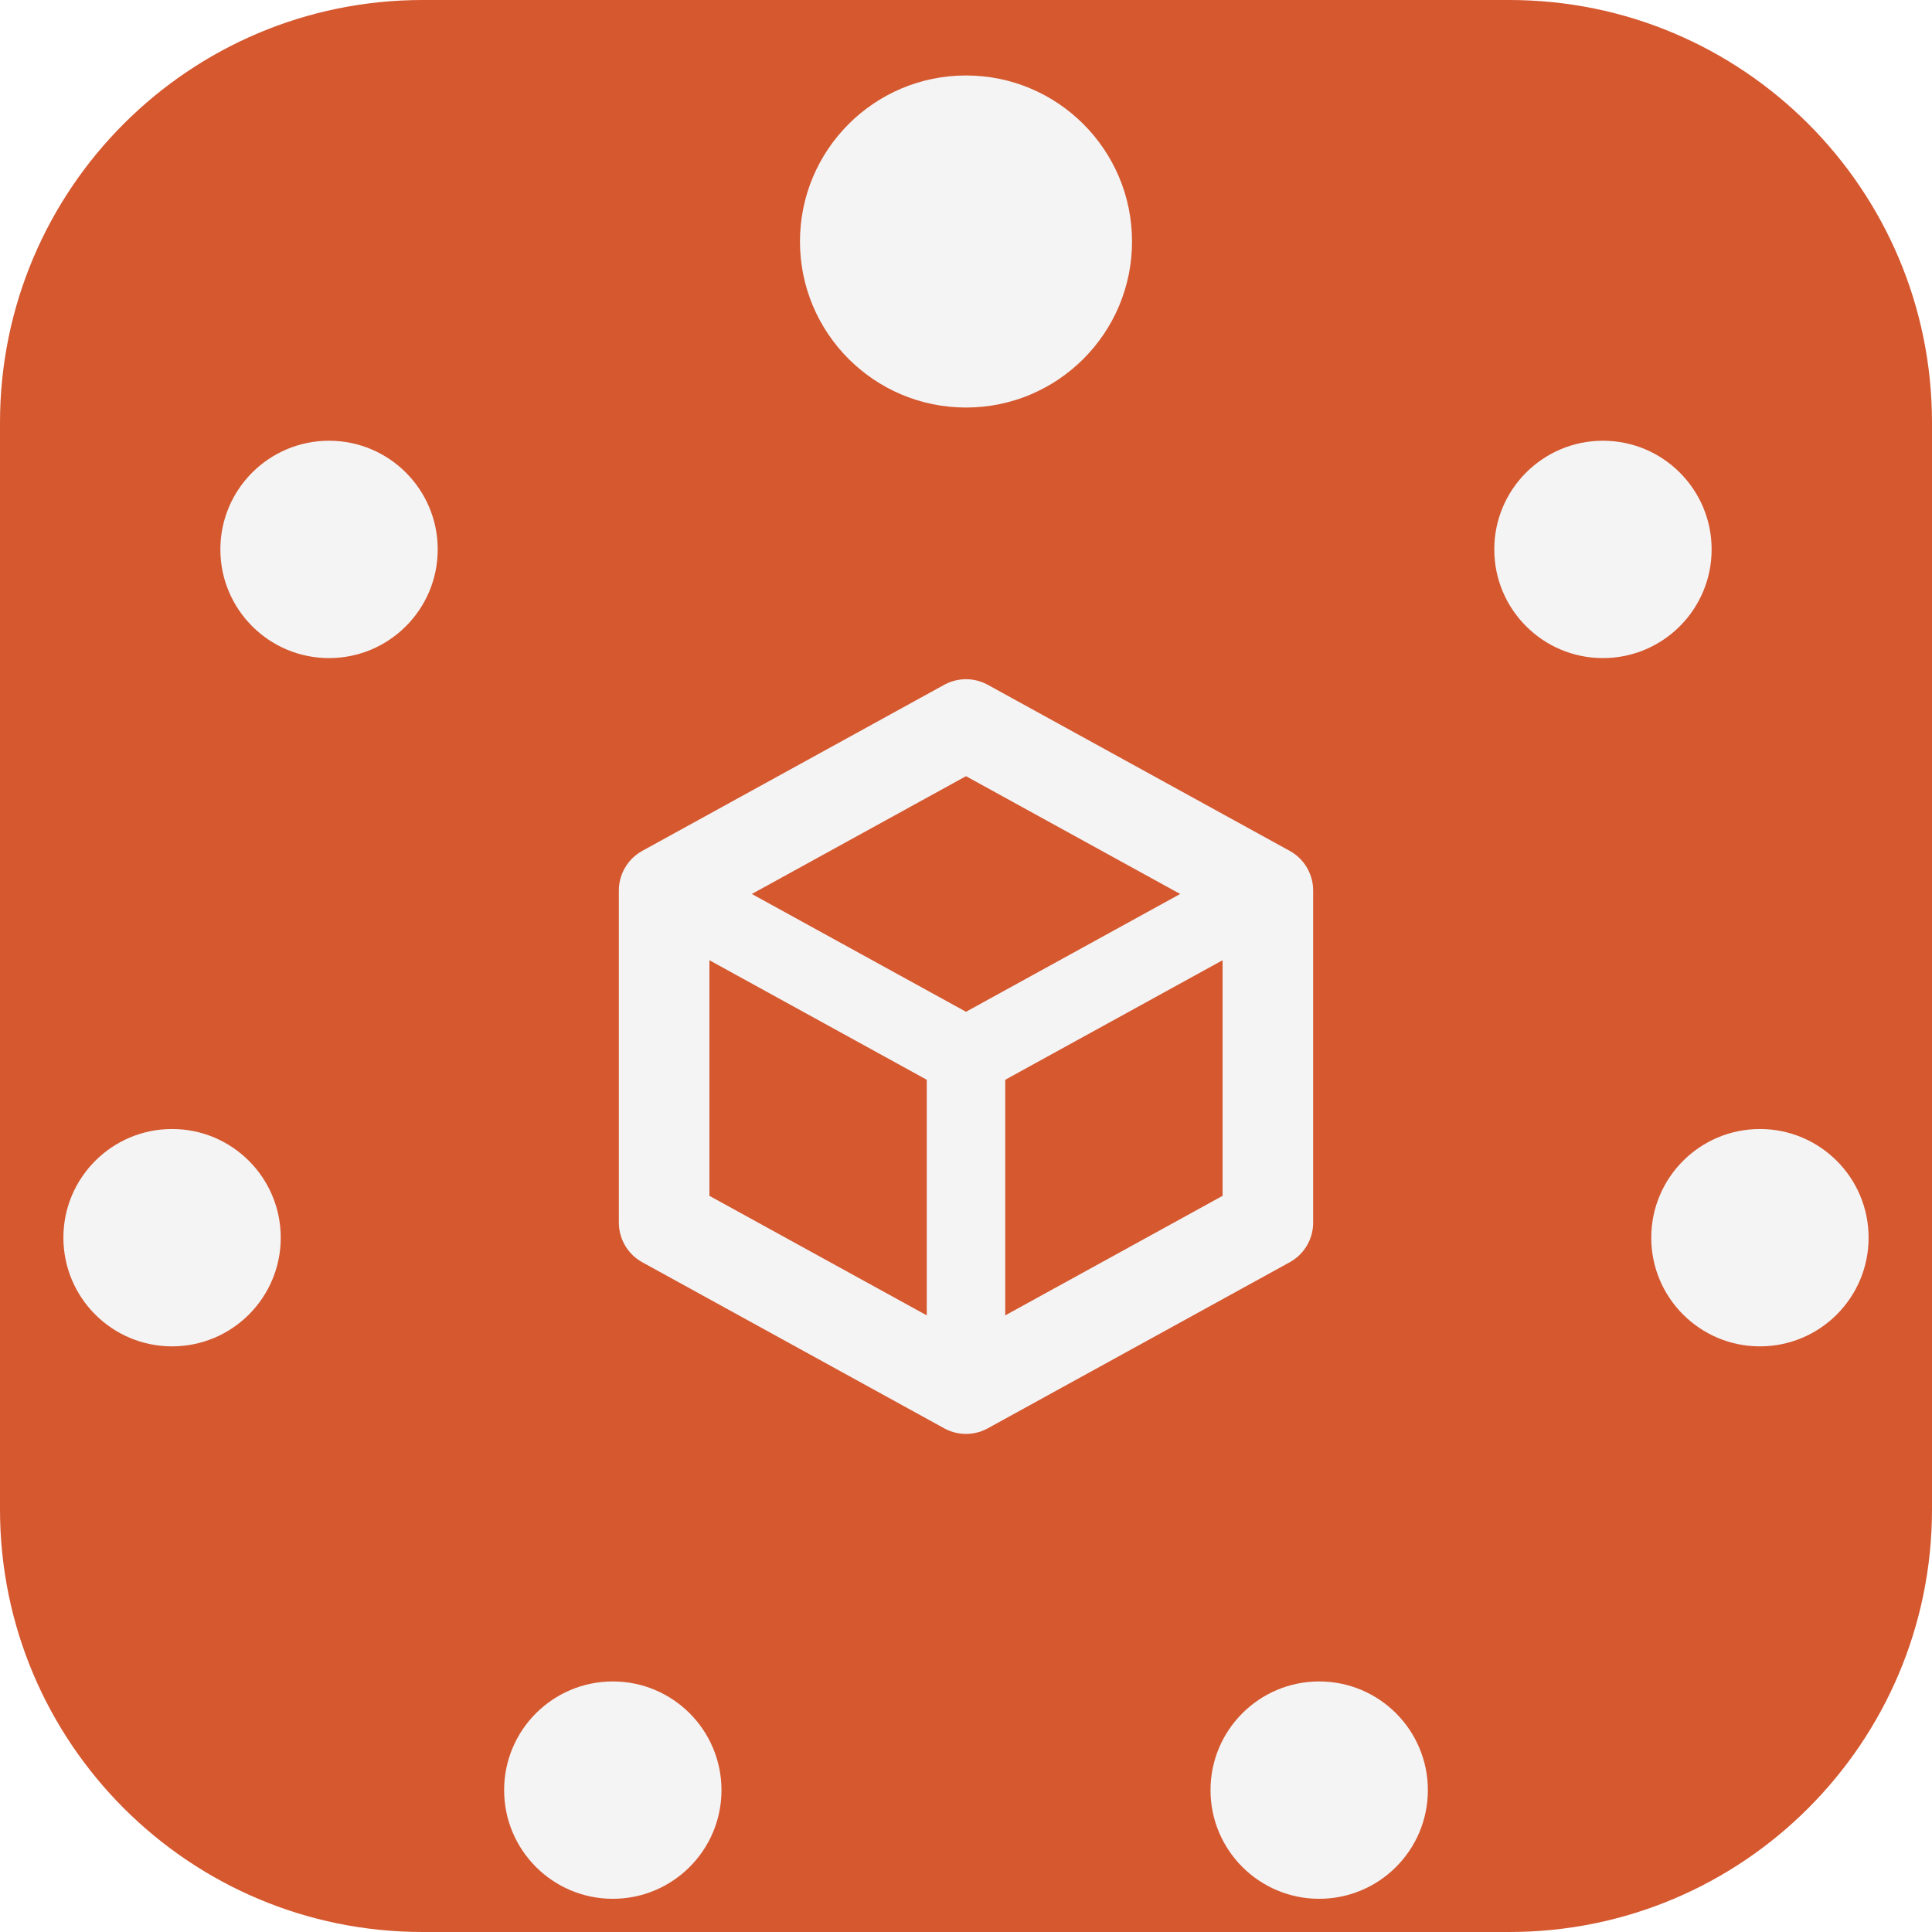
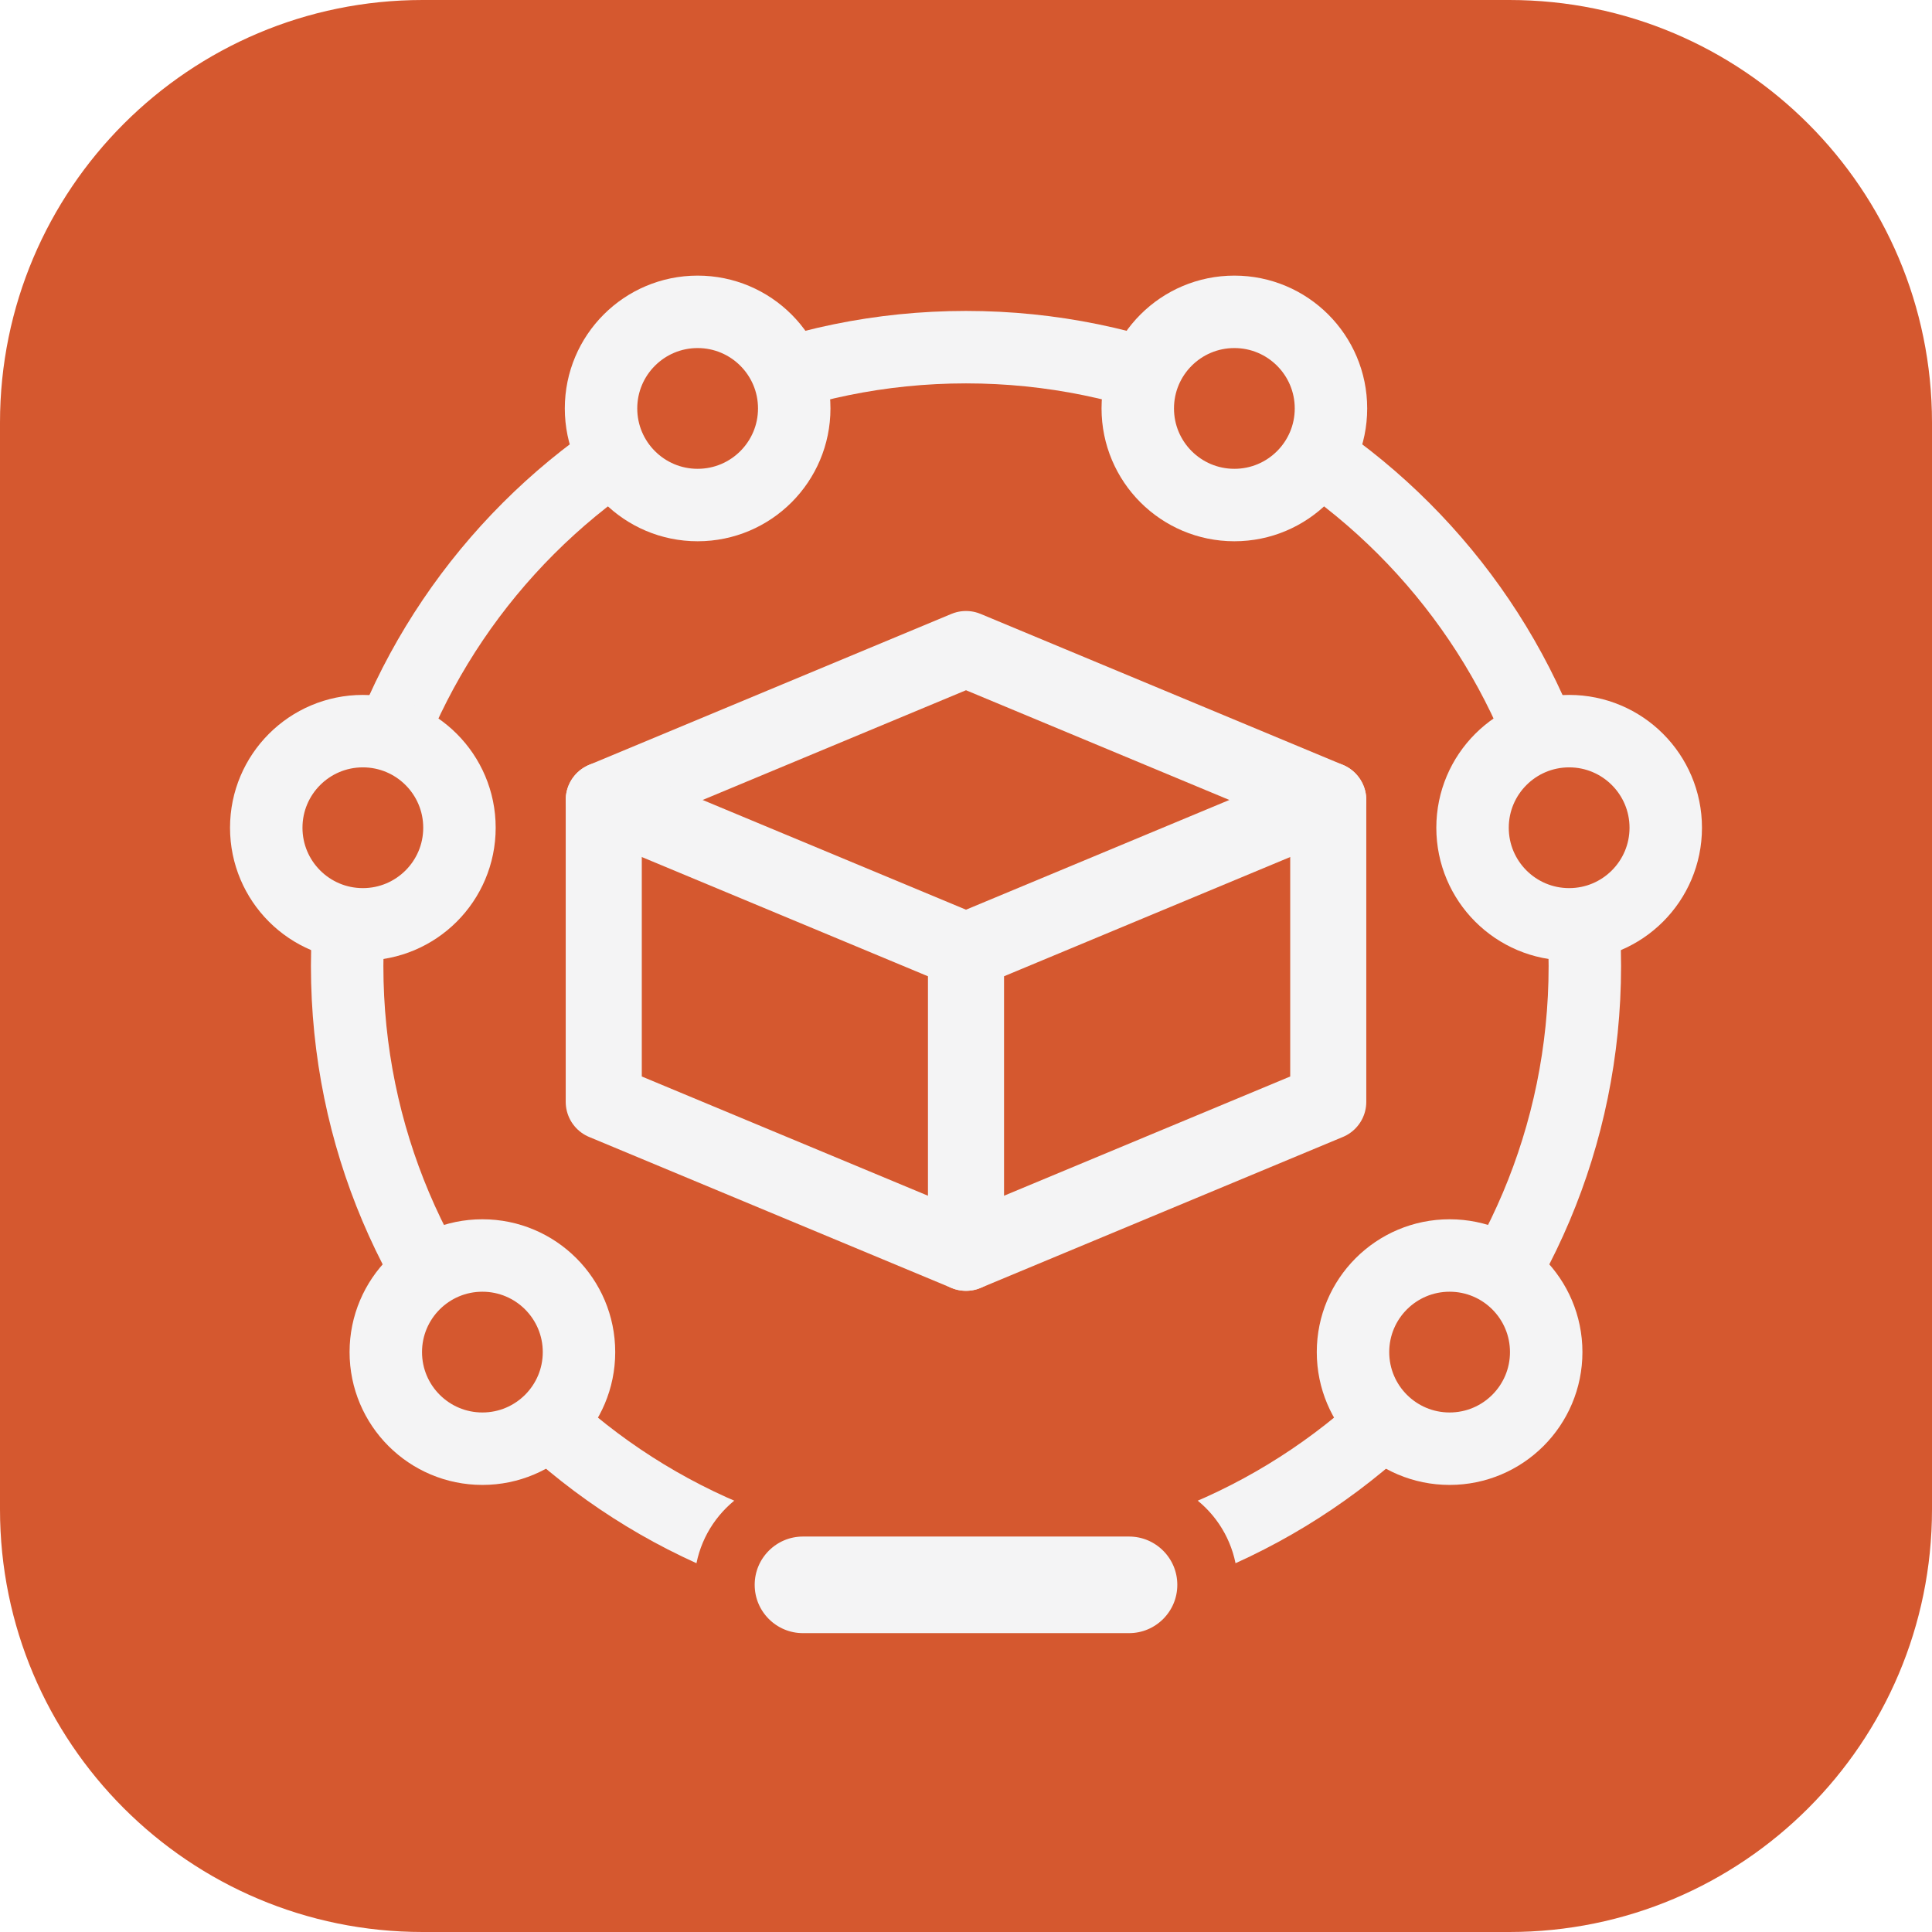
- <svg xmlns="http://www.w3.org/2000/svg" viewBox="0 0 64 64" width="512" height="512" role="img" aria-label="Presidium">
+ <svg xmlns="http://www.w3.org/2000/svg" viewBox="0 0 64 64" width="512" height="512" role="img" aria-label="Senacula" data-mark-level="large">
  <rect x="0" y="0" width="64" height="64" rx="14" fill="#D5582F" />
-   <circle cx="53.1" cy="18.2" r="3.6" fill="#F4F4F5" />
-   <circle cx="58.3" cy="41" r="3.6" fill="#F4F4F5" />
-   <circle cx="43.7" cy="59.3" r="3.6" fill="#F4F4F5" />
-   <circle cx="20.3" cy="59.3" r="3.6" fill="#F4F4F5" />
-   <circle cx="5.7" cy="41" r="3.6" fill="#F4F4F5" />
-   <circle cx="10.9" cy="18.2" r="3.6" fill="#F4F4F5" />
-   <circle cx="32" cy="8" r="5.5" fill="#F4F4F5" />
-   <path d="M32 24 L42 29.5 V40.5 L32 46 L22 40.5 V29.5 Z" fill="none" stroke="#F4F4F5" stroke-width="3" stroke-linejoin="round" />
-   <path d="M22 29.5 L32 35 L42 29.5 M32 35 V46" fill="none" stroke="#F4F4F5" stroke-width="2.6" stroke-linejoin="round" />
+   <circle cx="32" cy="32" r="20.5" fill="none" stroke="#F4F4F5" stroke-width="2.4" />
+   <circle cx="15.98" cy="44.79" r="3.2" fill="#D5582F" stroke="#F4F4F5" stroke-width="2.4" data-seat="0" />
+   <circle cx="12.02" cy="27.42" r="3.2" fill="#D5582F" stroke="#F4F4F5" stroke-width="2.4" data-seat="1" />
+   <circle cx="23.11" cy="13.53" r="3.2" fill="#D5582F" stroke="#F4F4F5" stroke-width="2.4" data-seat="2" />
+   <circle cx="40.89" cy="13.53" r="3.2" fill="#D5582F" stroke="#F4F4F5" stroke-width="2.4" data-seat="3" />
+   <circle cx="51.98" cy="27.42" r="3.2" fill="#D5582F" stroke="#F4F4F5" stroke-width="2.4" data-seat="4" />
+   <circle cx="48.02" cy="44.79" r="3.2" fill="#D5582F" stroke="#F4F4F5" stroke-width="2.4" data-seat="5" />
+   <rect x="24" y="49.9" width="16" height="5.2" rx="2.6" fill="#F4F4F5" stroke="#D5582F" stroke-width="2" />
+   <polygon points="32,21.5 44,26.5 44,36.5 32,41.5 20,36.5 20,26.5" fill="none" stroke="#F4F4F5" stroke-width="2.52" stroke-linejoin="round" />
+   <path d="M32 31.5 L20 26.5 M32 31.5 L44 26.5 M32 31.5 L32 41.5" fill="none" stroke="#F4F4F5" stroke-width="2.52" stroke-linecap="round" />
</svg>
